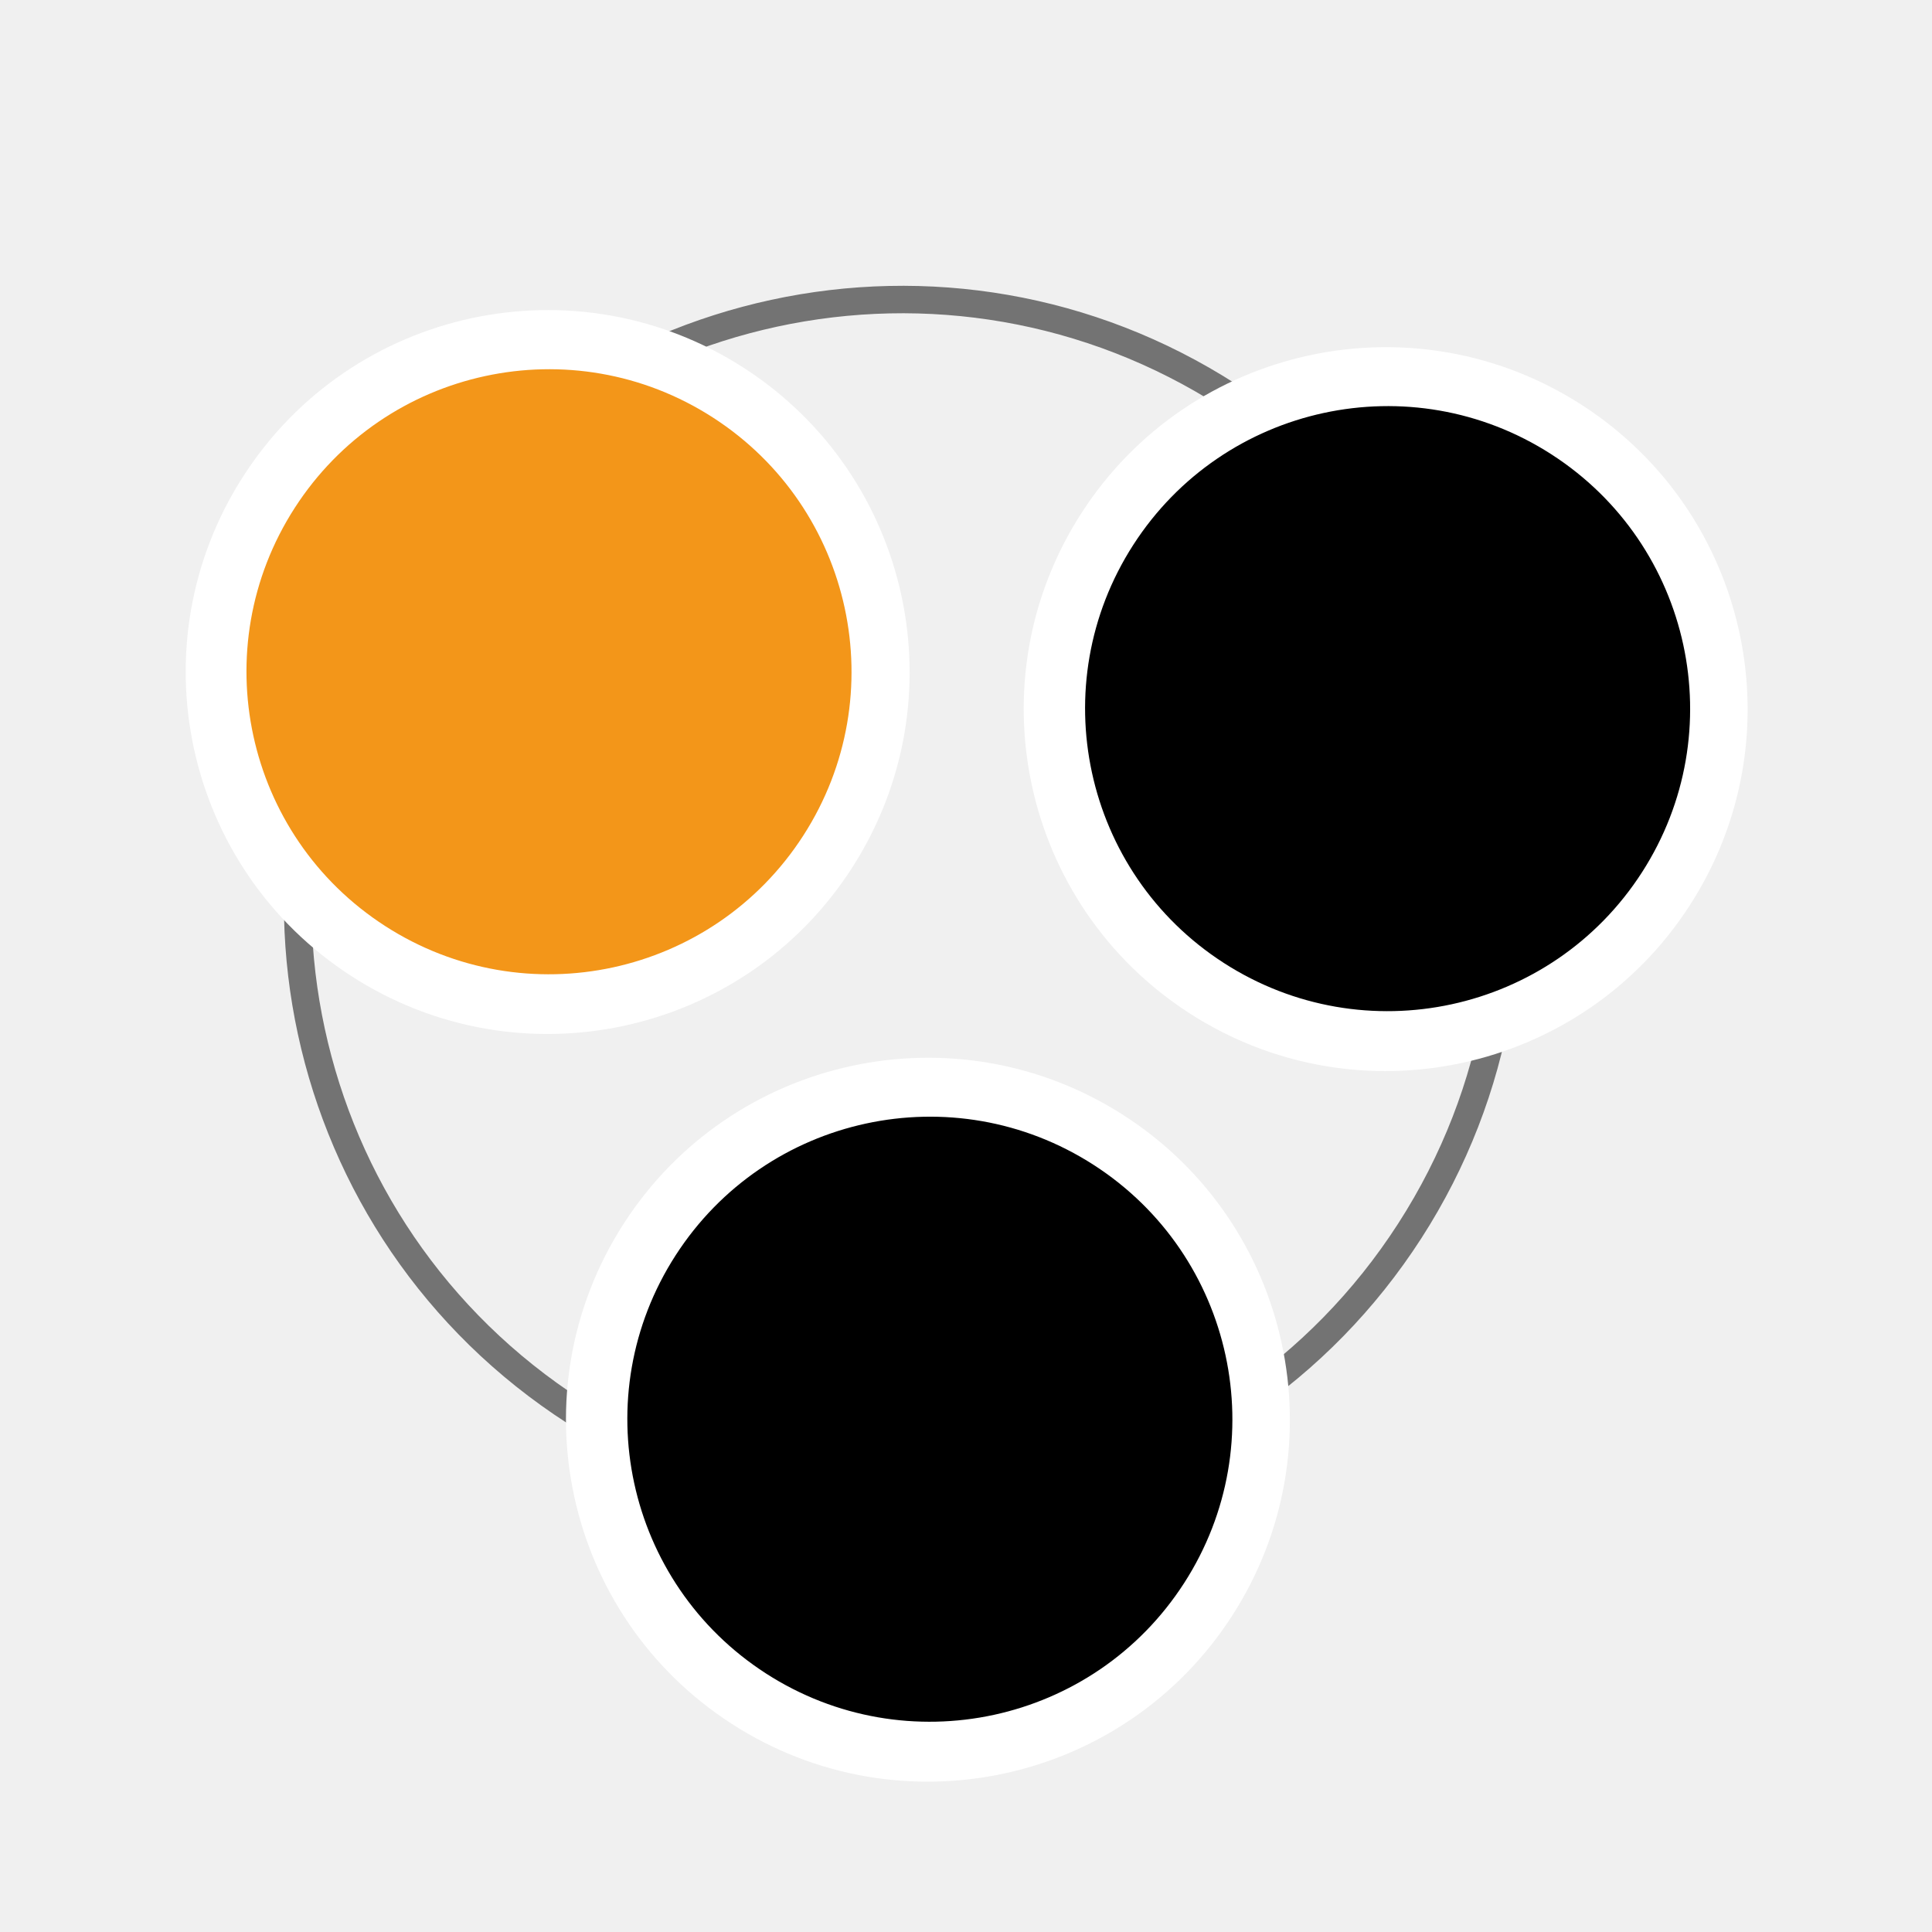
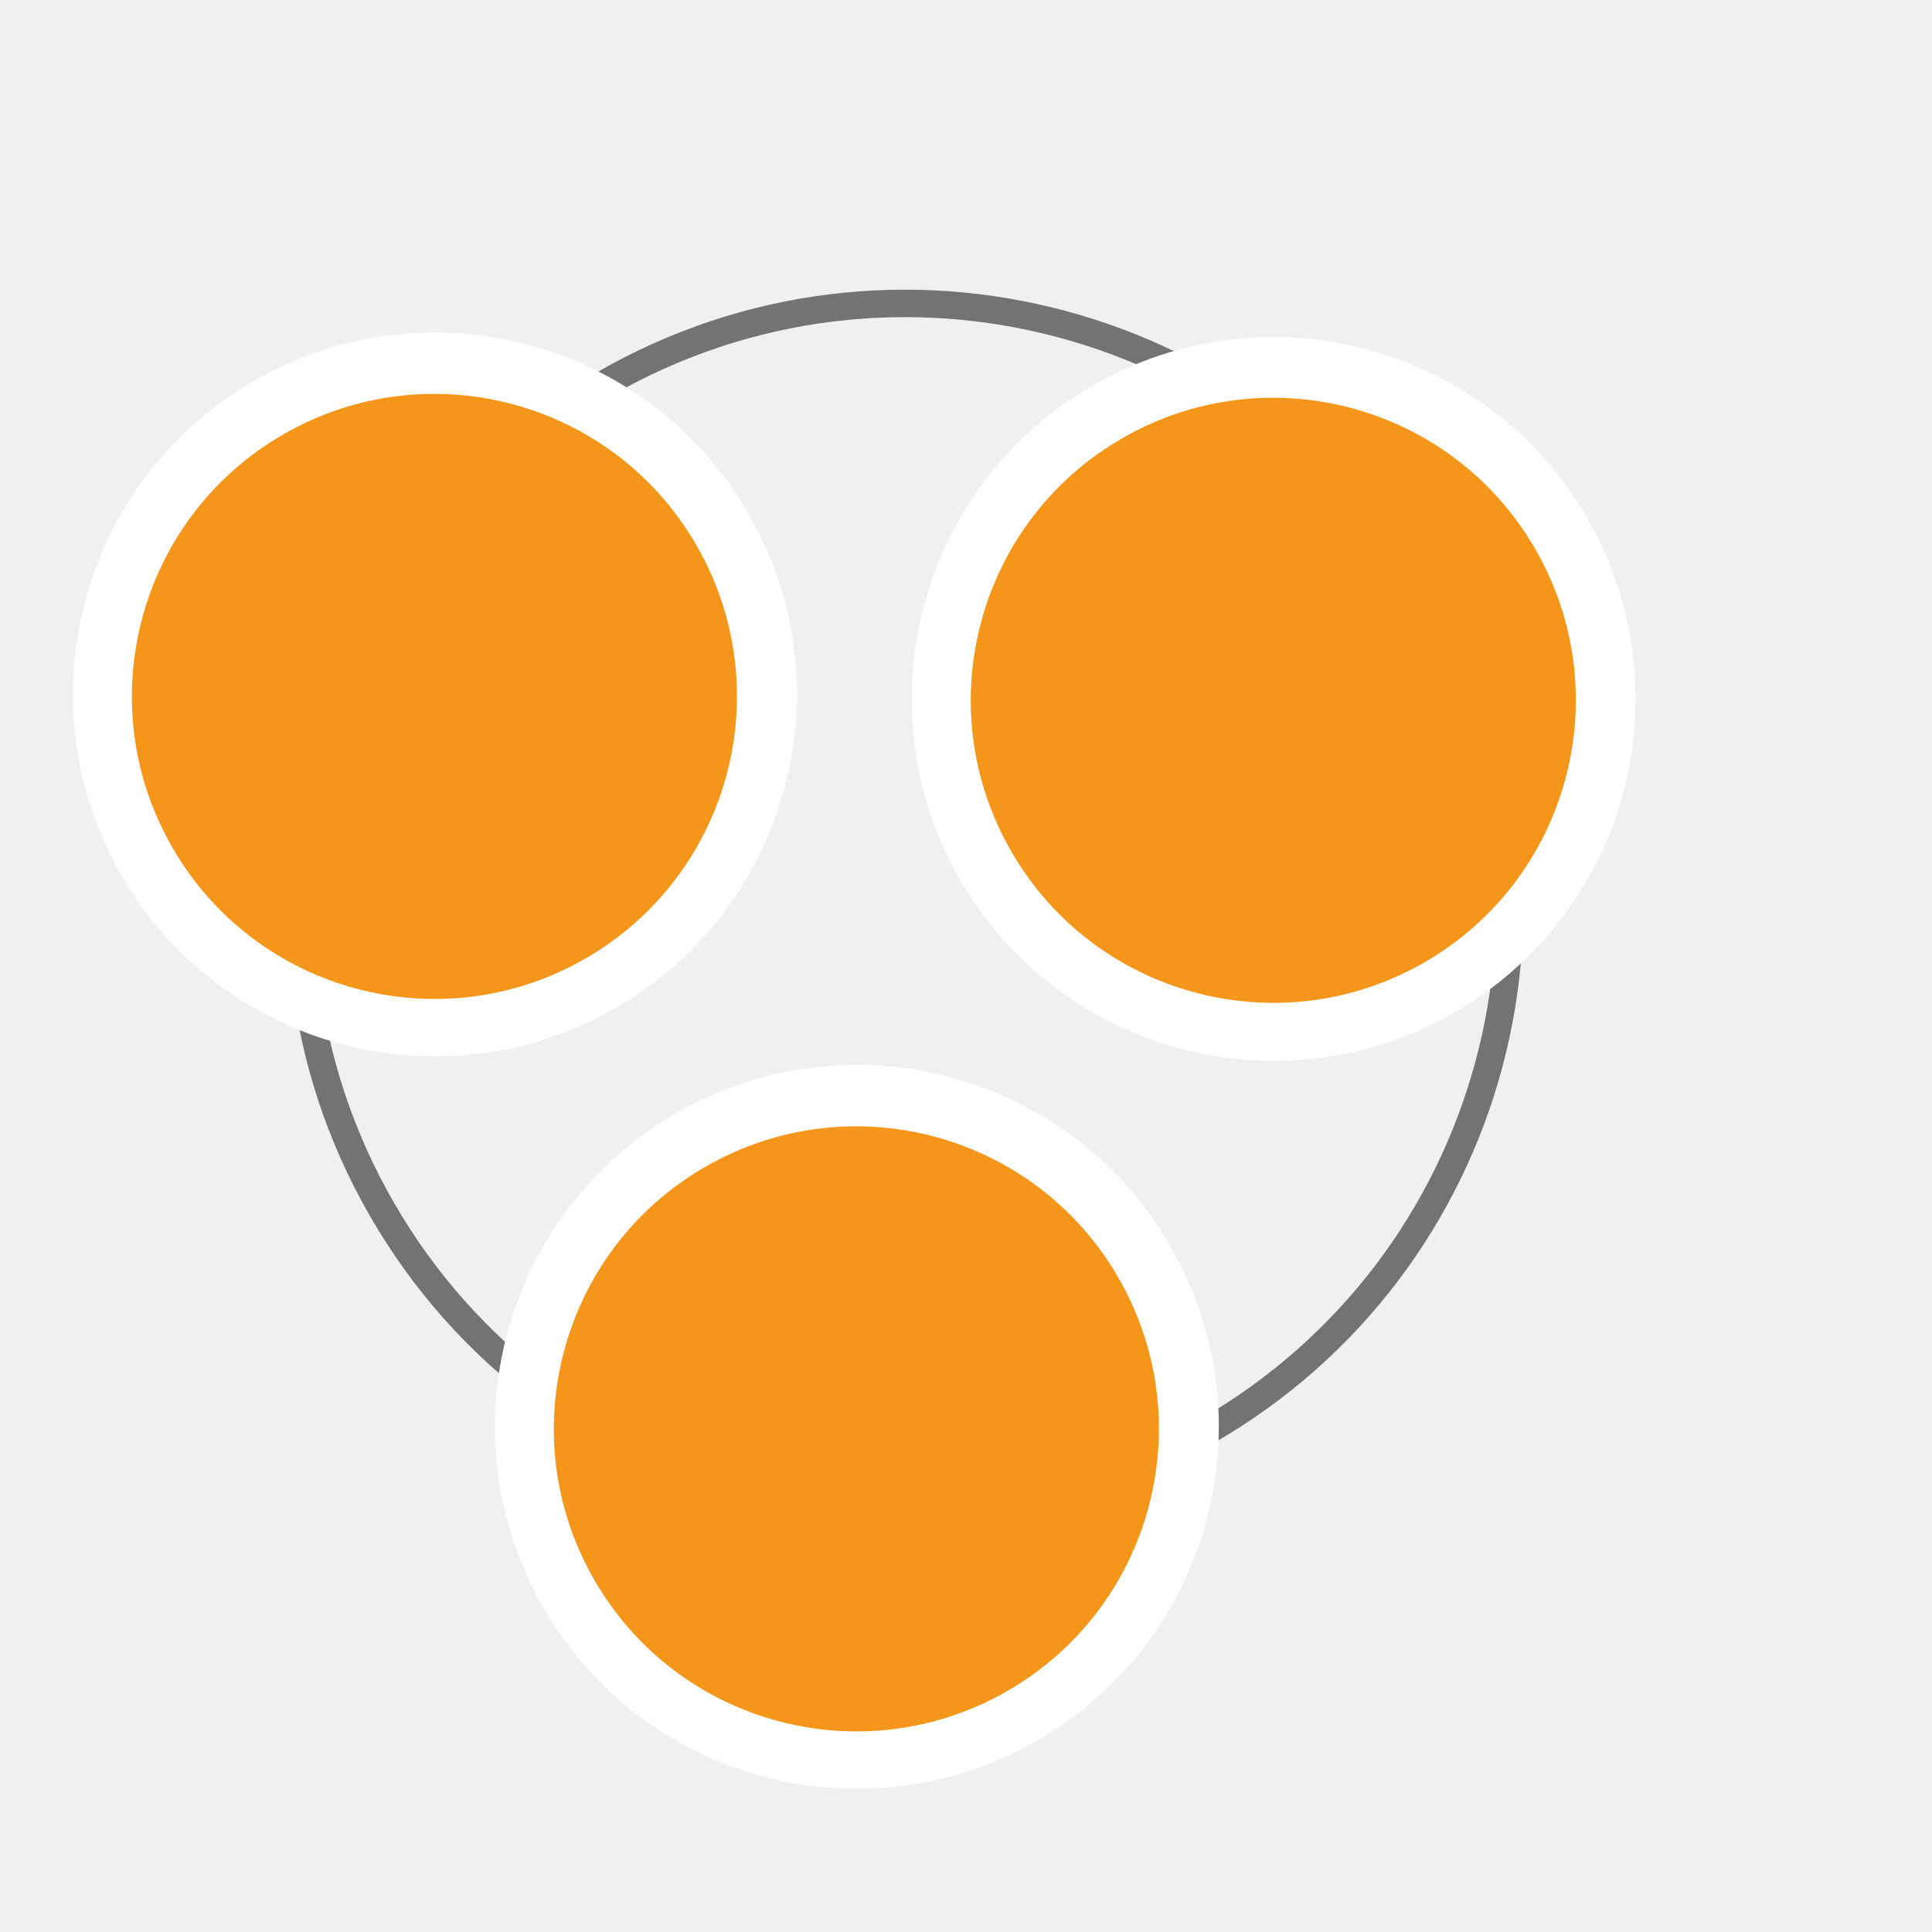
<svg xmlns="http://www.w3.org/2000/svg" width="128" height="128" version="1.0" viewBox="0 0 128 128">
  <style type="text/css">.st0{fill:#FFFFFF;fill-opacity:1.0;}.st1{fill:#F39619;fill-opacity:1.0;}.st2{fill:#000;fill-opacity:1.0;}</style>
-   <circle transform="rotate(-57.211)" cx="-17.979" cy="82.656" r="40.027" style="fill:none;stroke-width:1.819;stroke:#737373" />
-   <circle transform="rotate(-57.211)" cx="-17.78" cy="54.615" r="23.978" style="fill:#fff;stroke-width:1.196" />
-   <circle transform="rotate(-57.211)" cx="-17.717" cy="54.679" r="20.041" style="fill:#f39619" />
-   <circle transform="rotate(-57.211)" cx="10.22" cy="102.62" r="23.978" style="fill:#fff;stroke-width:1.196" />
-   <circle transform="rotate(-57.211)" cx="-45.78" cy="102.62" r="23.978" style="fill:#fff;stroke-width:1.196" />
-   <circle transform="rotate(-57.211)" cx="-45.683" cy="102.71" r="20.041" />
-   <circle transform="rotate(-57.211)" cx="10.317" cy="102.71" r="20.041" />
+   <circle transform="rotate(60.055)" cx="82.05" cy="-21.96" r="40.027" style="fill:none;stroke-width:1.819;stroke:#737373" />
+   <circle transform="rotate(60.055)" cx="82.249" cy="-50.001" r="23.978" style="fill:#fff;stroke-width:1.196" />
+   <circle transform="rotate(60.055)" cx="82.313" cy="-49.938" r="20.041" style="fill:#f39619" />
+   <circle transform="rotate(60.055)" cx="110.25" cy="-2.001" r="23.978" style="fill:#fff;stroke-width:1.196" />
+   <circle transform="rotate(60.055)" cx="54.249" cy="-2.001" r="23.978" style="fill:#fff;stroke-width:1.196" />
+   <circle transform="rotate(60.055)" cx="54.347" cy="-1.908" r="20.041" style="fill:#f39619" />
+   <circle transform="rotate(60.055)" cx="110.35" cy="-1.908" r="20.041" style="fill:#f39619" />
</svg>
